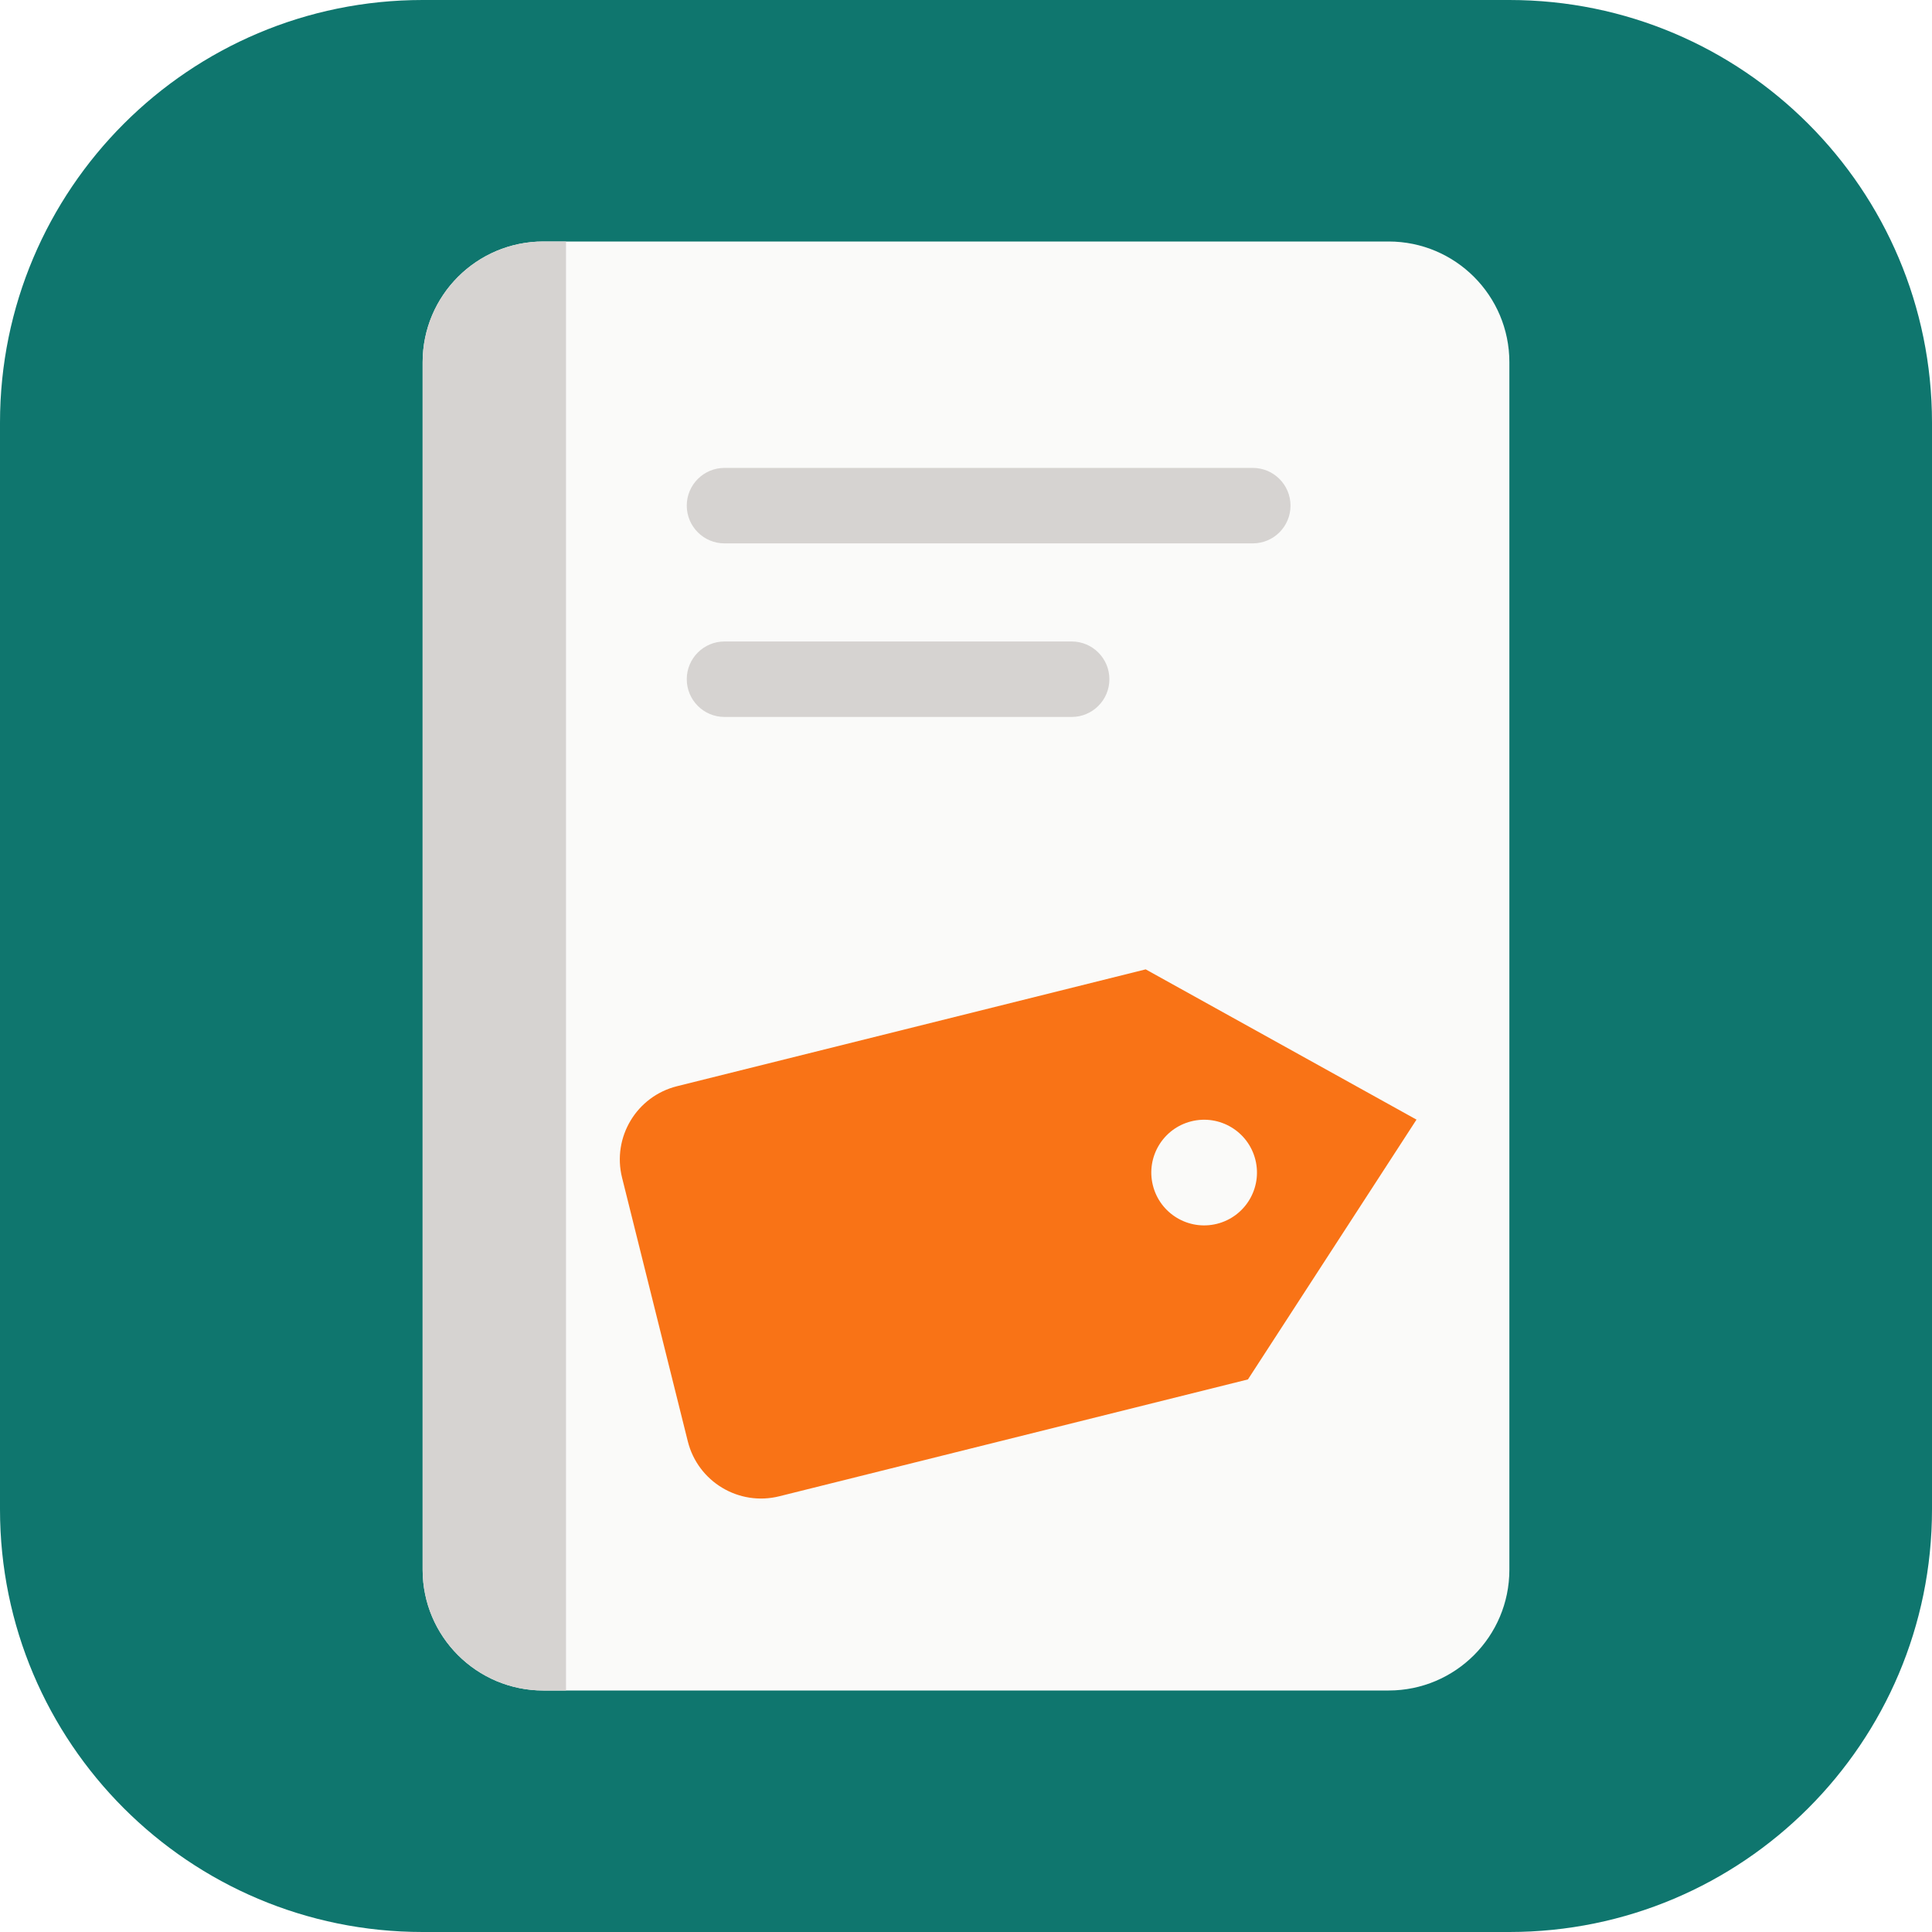
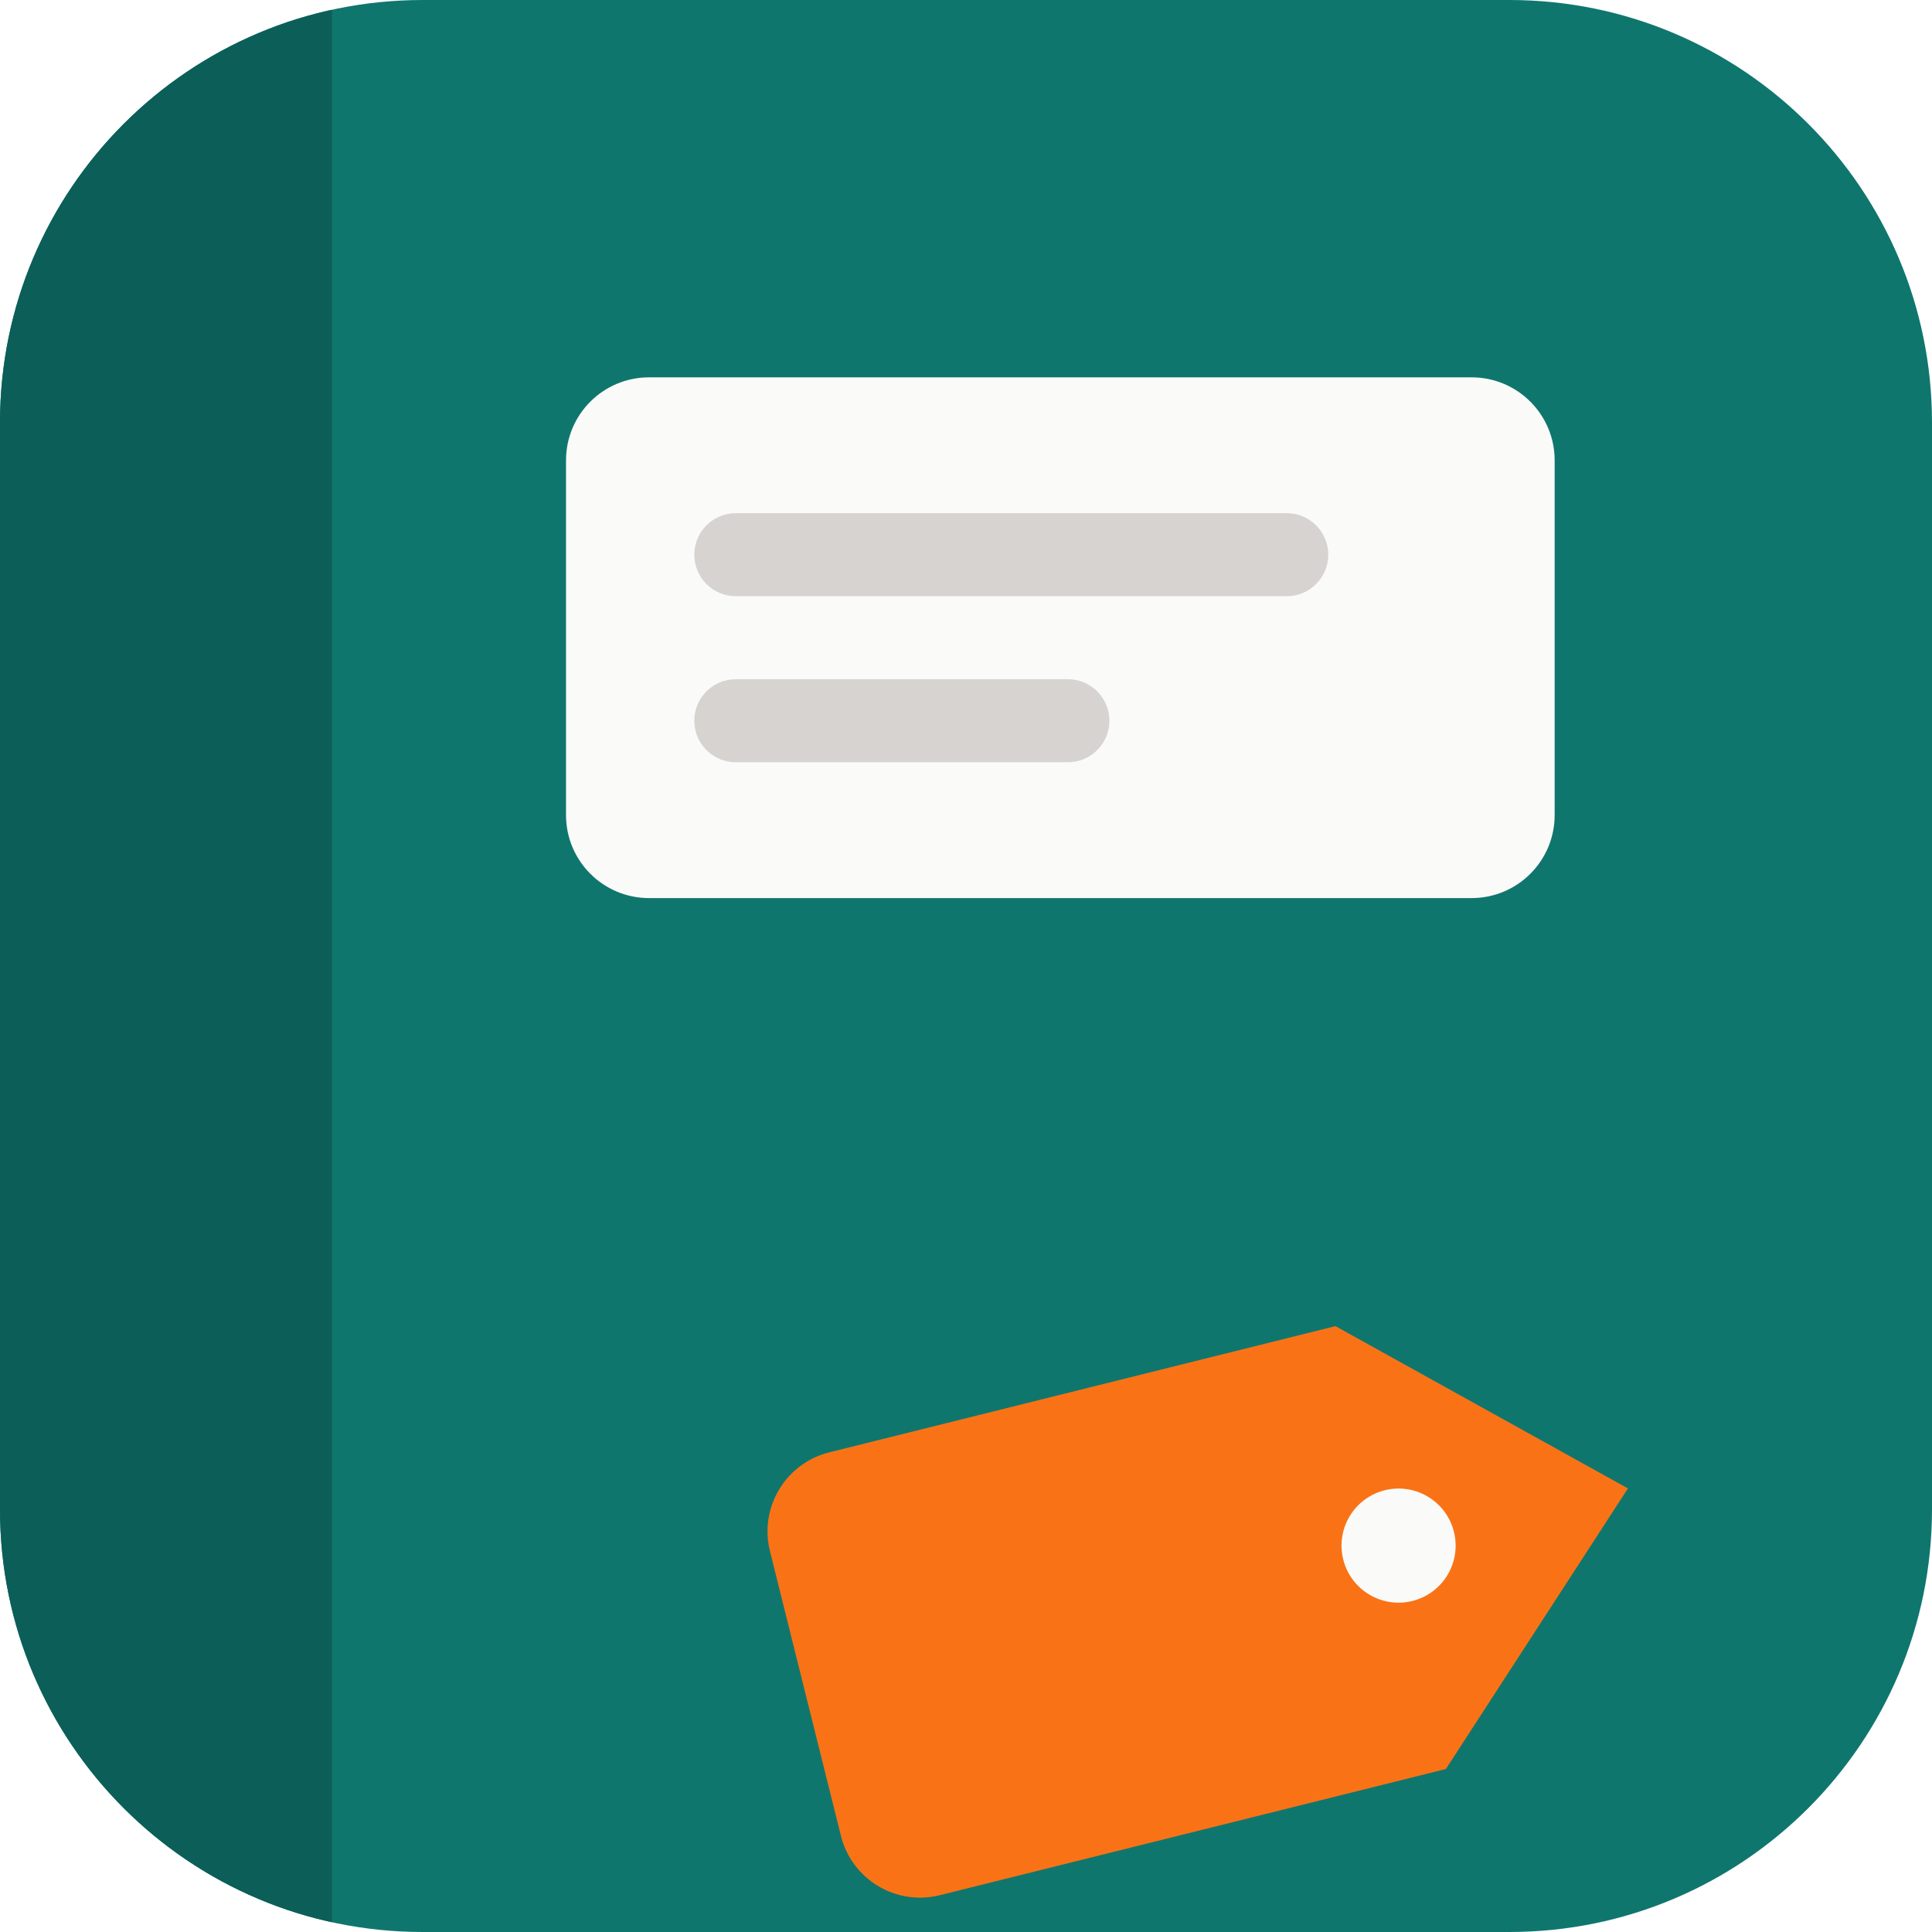
<svg xmlns="http://www.w3.org/2000/svg" viewBox="0 0 512 512" role="img" aria-label="Ginote">
  <defs>
    <clipPath id="corner">
      <rect width="512" height="512" rx="112" />
    </clipPath>
  </defs>
  <g clip-path="url(#corner)">
    <rect width="512" height="512" fill="#0f766e" />
-     <path fill="#fafaf9" d="M144 64H368A32 32 0 0 1 400 96V416A32 32 0 0 1 368 448H144A32 32 0 0 1 112 416V96A32 32 0 0 1 144 64Z" />
-     <path fill="#d6d3d1" d="M144 64H150V448H144A32 32 0 0 1 112 416V96A32 32 0 0 1 144 64Z" />
-     <rect x="182" y="124" width="160" height="20" rx="10" fill="#d6d3d1" />
-     <rect x="182" y="170" width="112" height="20" rx="10" fill="#d6d3d1" />
-     <g transform="rotate(-14 290 318)">
+     <rect width="88" height="512" fill="#0b5f58" />
+     <rect x="150" y="100" width="262" height="138" rx="22" fill="#fafaf9" />
+     <rect x="184" y="136" width="168" height="22" rx="11" fill="#d6d3d1" />
+     <rect x="184" y="180" width="110" height="22" rx="11" fill="#d6d3d1" />
+     <g transform="translate(26 74) scale(1.08) rotate(-14 290 318)">
      <path fill="#f97316" d="M190 262H318L378 318L318 374H190A20 20 0 0 1 170 354V282A20 20 0 0 1 190 262Z" />
      <circle cx="320" cy="318" r="14" fill="#fafaf9" />
    </g>
  </g>
</svg>
